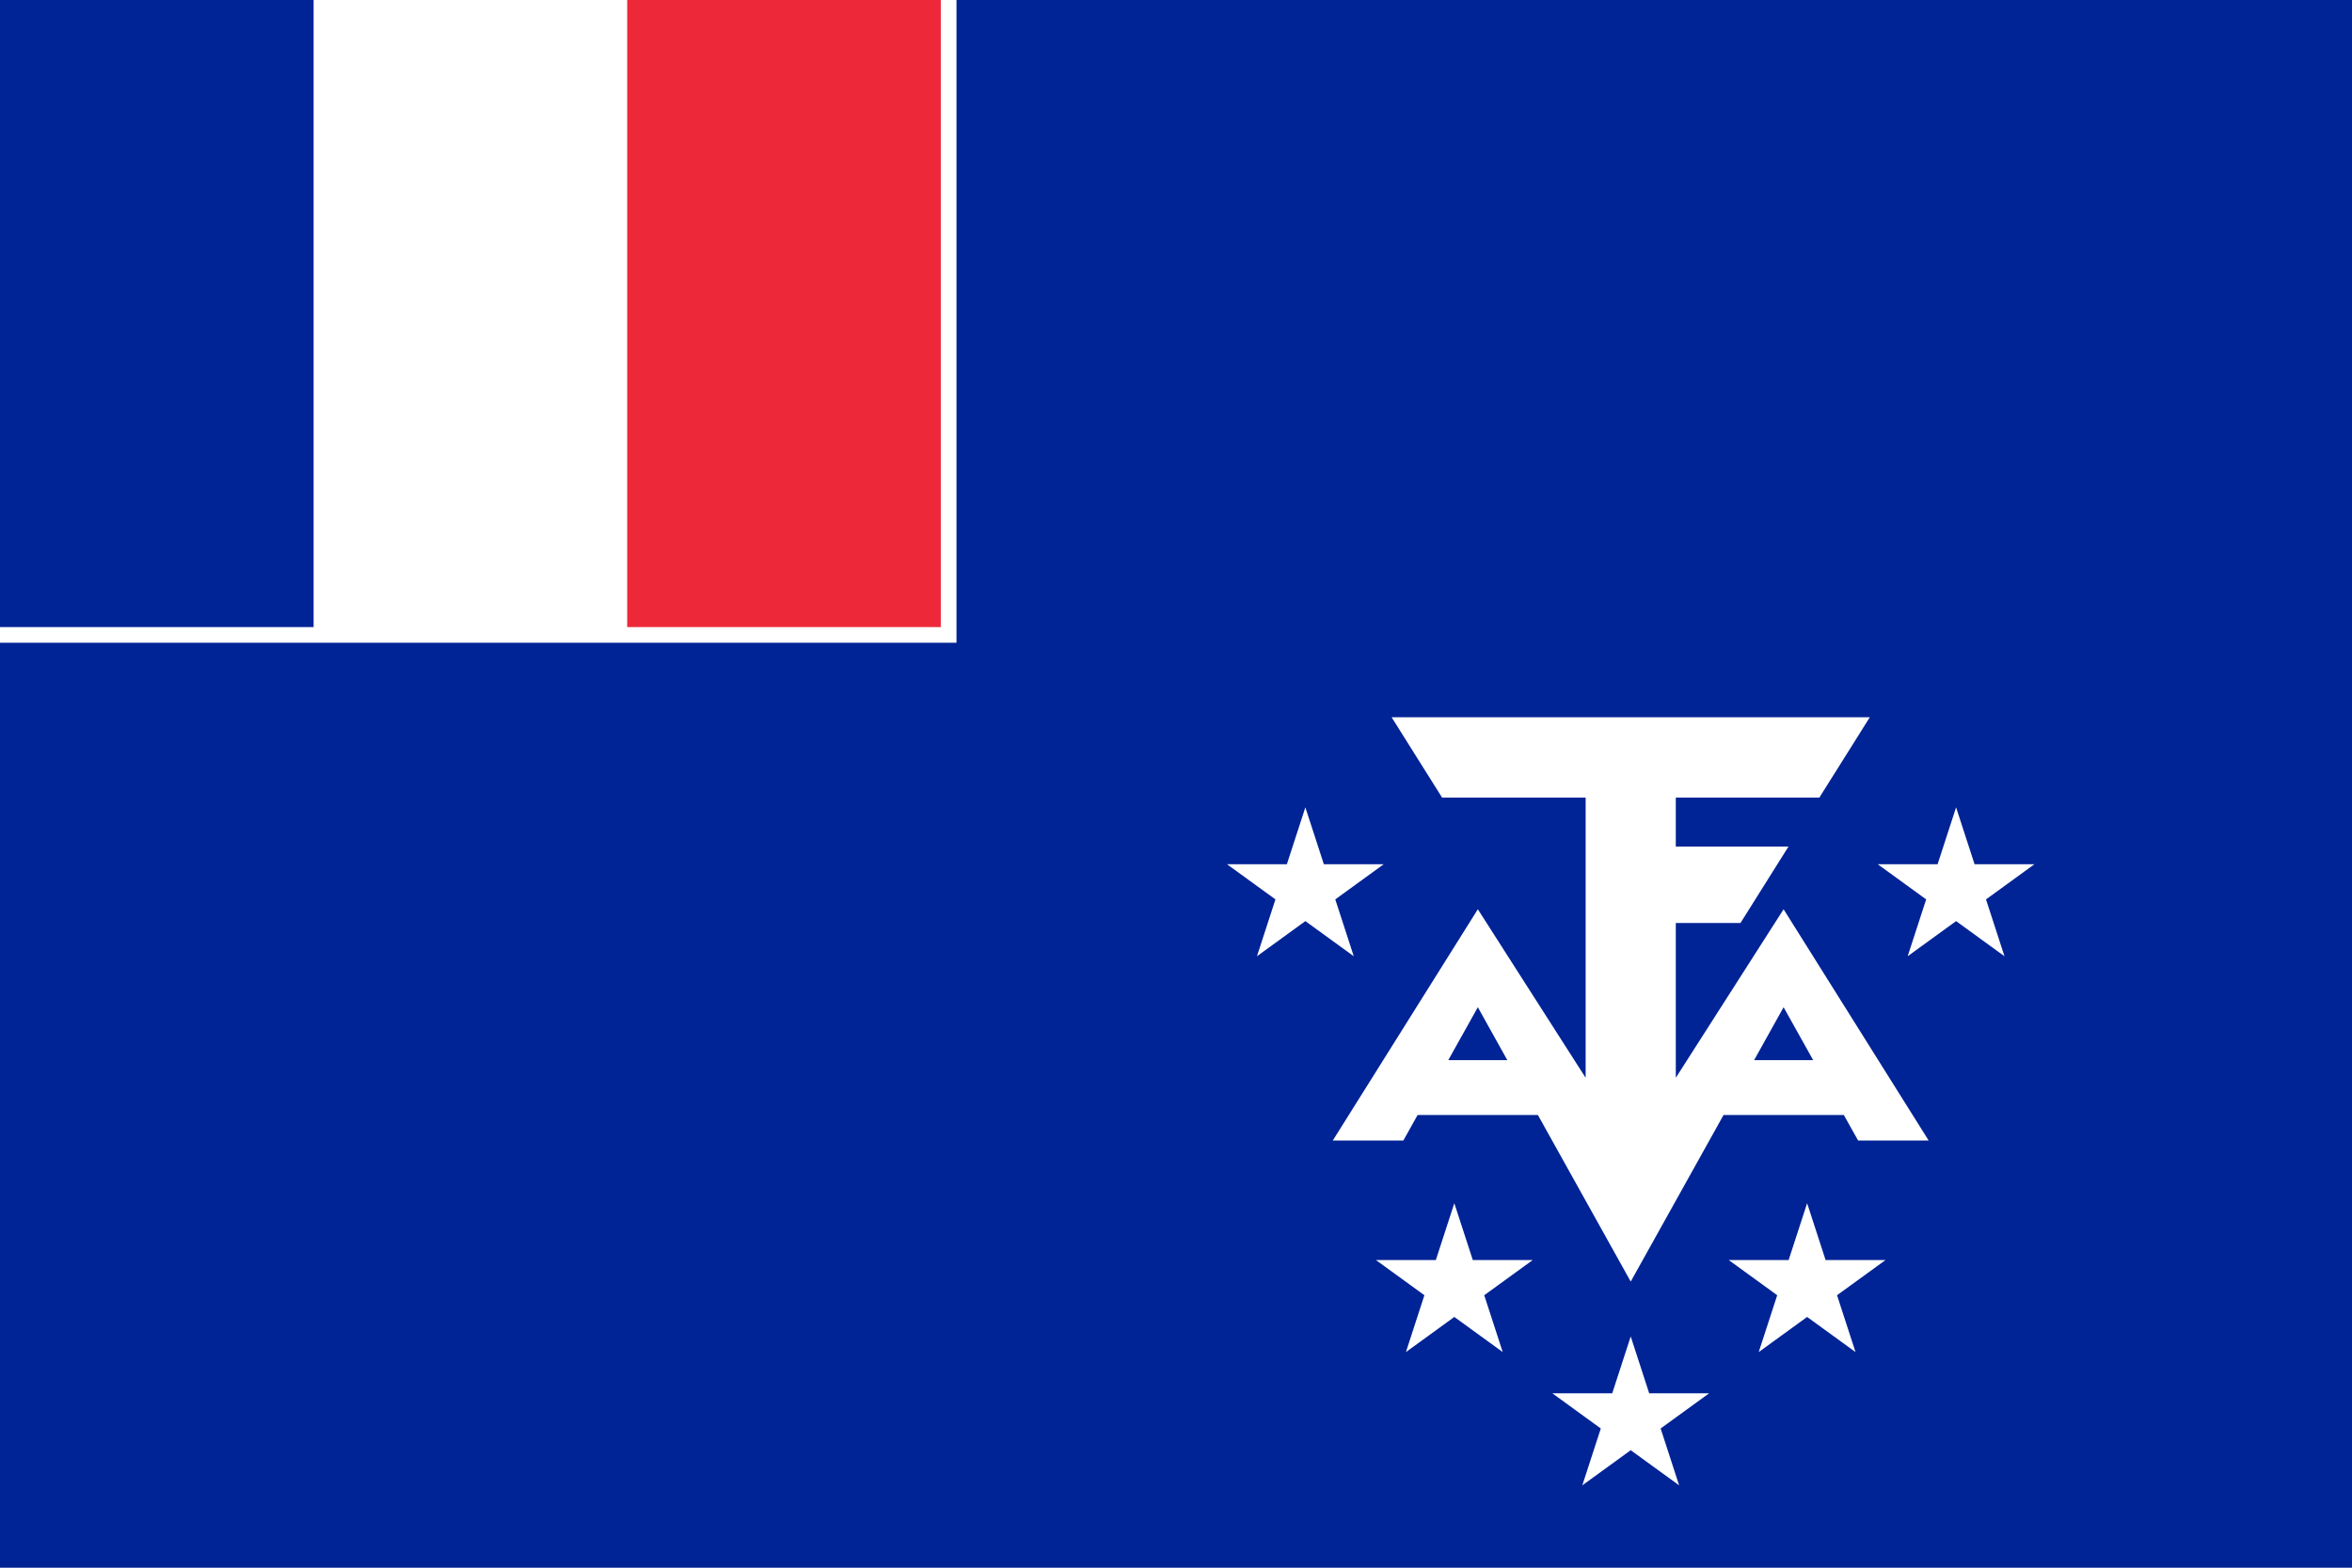
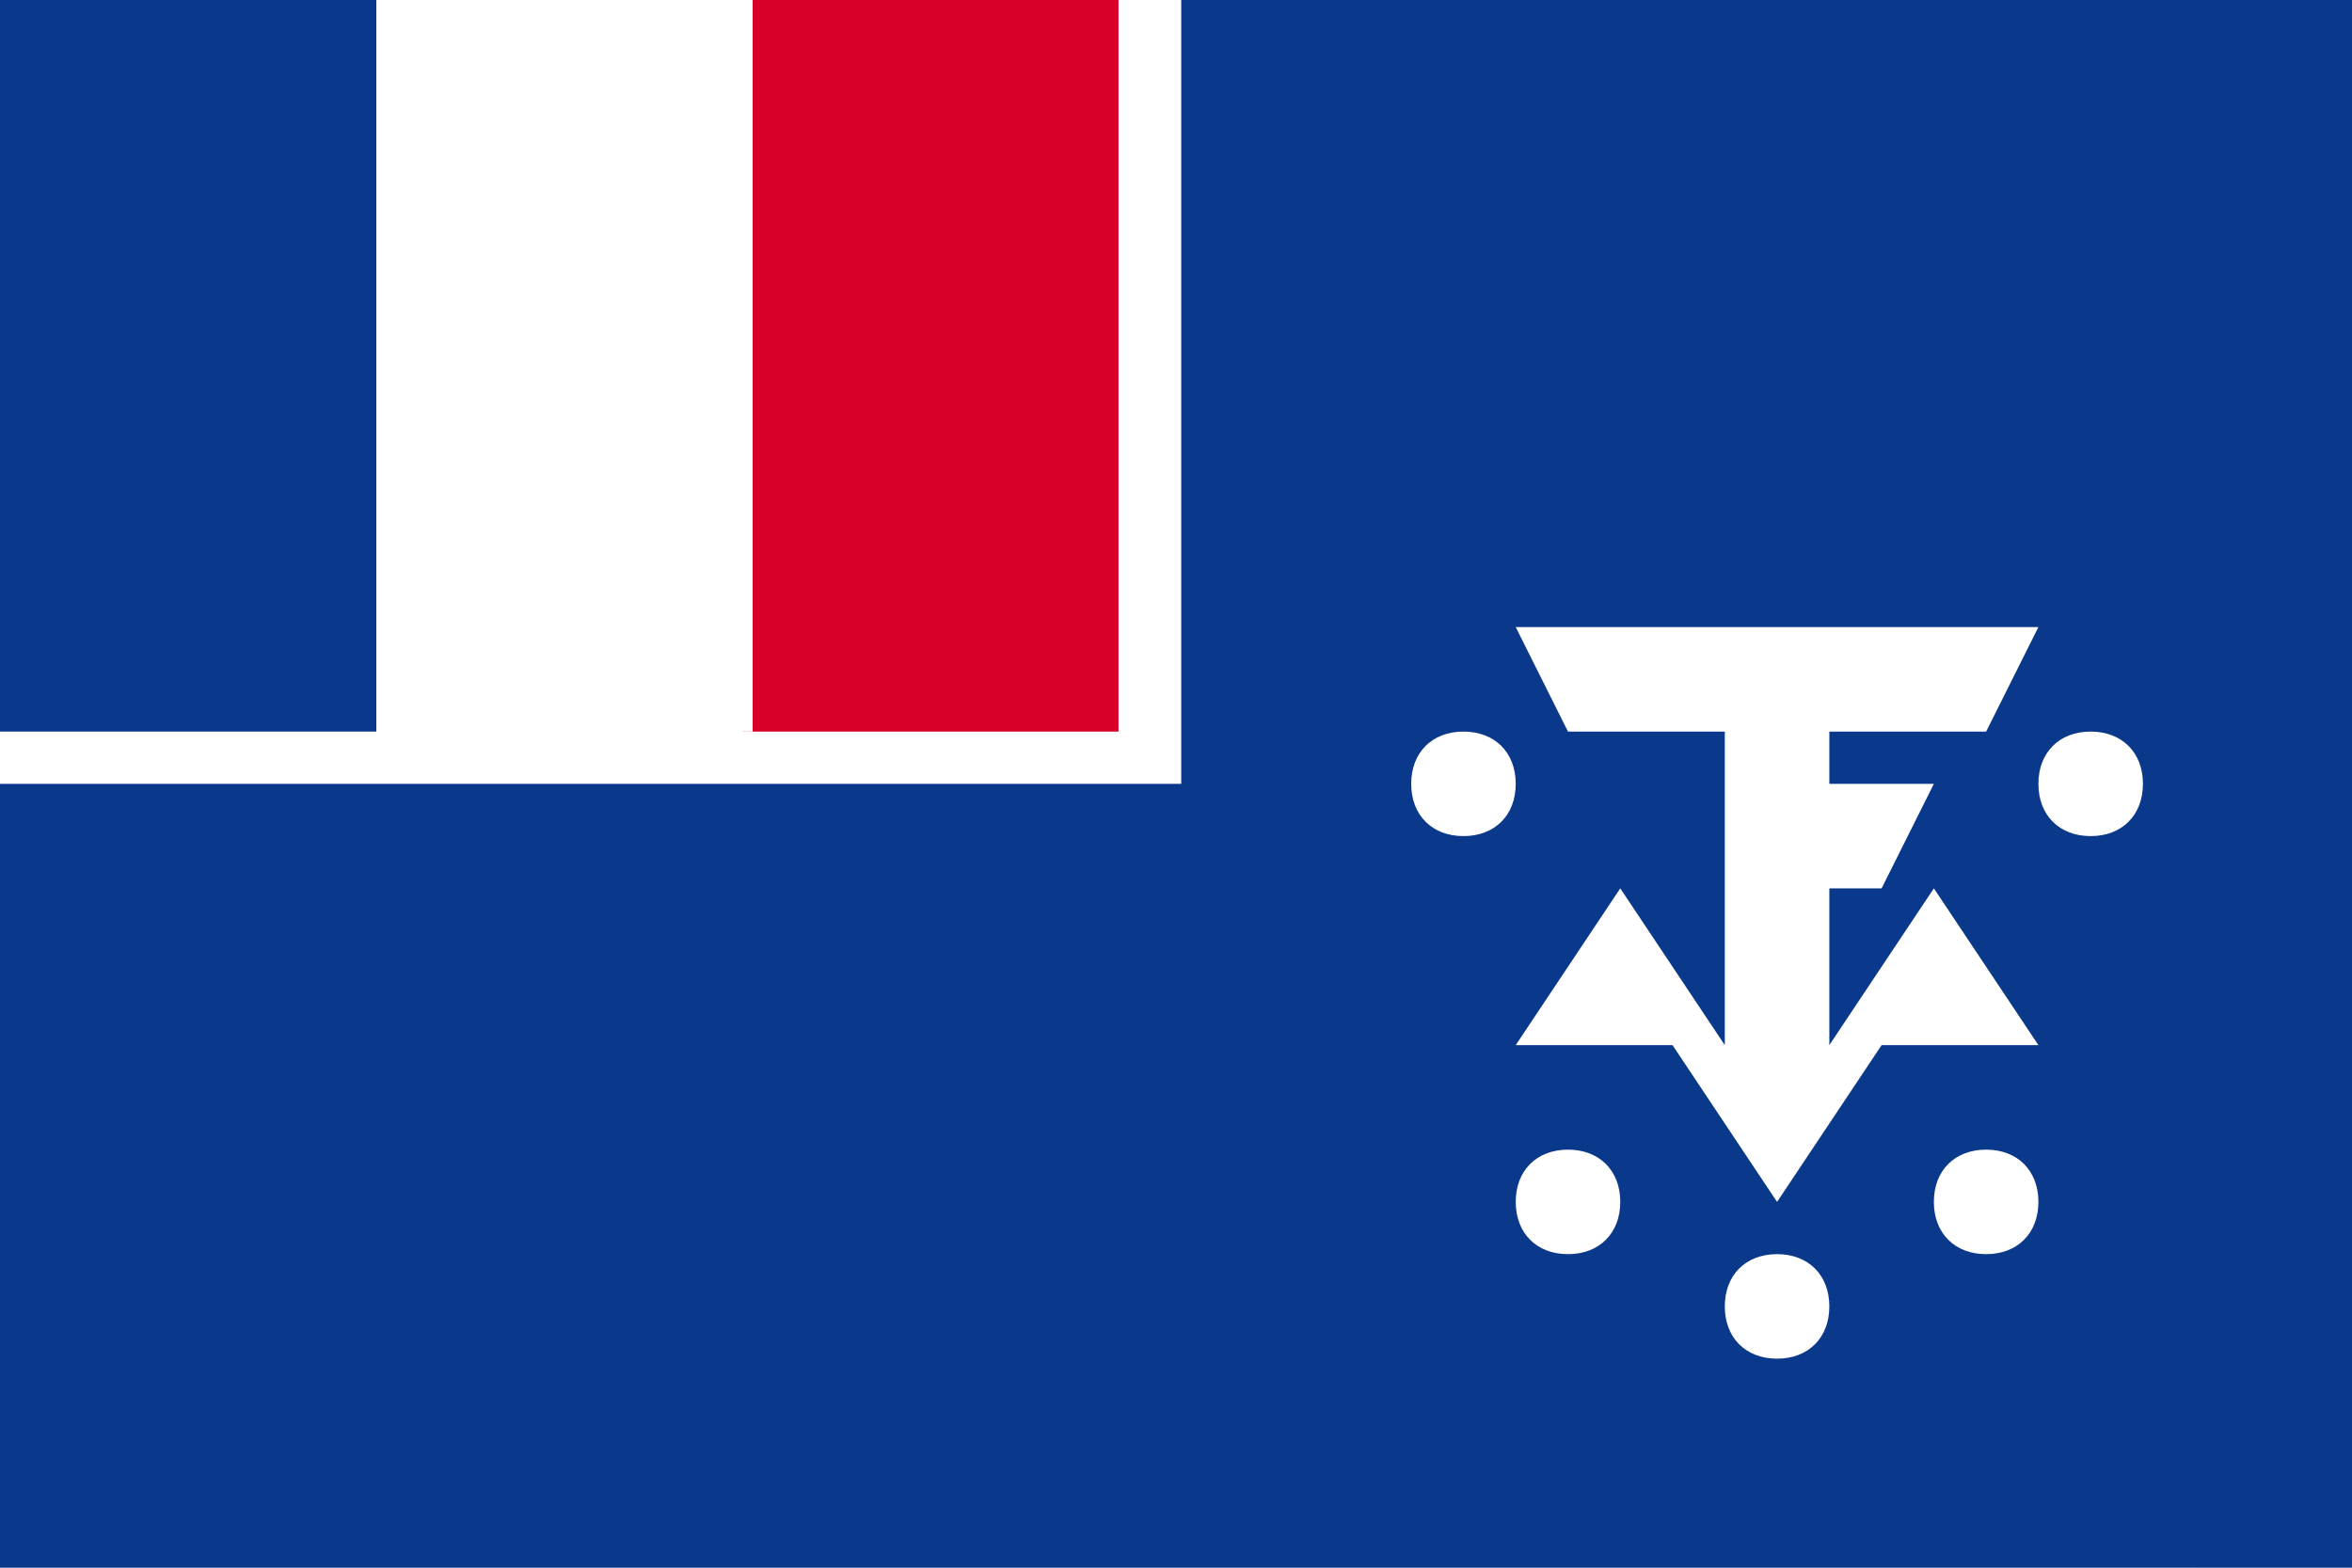
- <svg xmlns="http://www.w3.org/2000/svg" xmlns:xlink="http://www.w3.org/1999/xlink" viewBox="0 0 600 400">
-   <defs>
-     <path id="a" transform="scale(21)" fill="#fff" d="M0-1 .588.809-.952-.309H.952L-.588.809z" />
-   </defs>
-   <path fill="#002395" d="M0 0h600v400H0z" />
-   <path fill="#fff" d="M0 0h244v164H0z" />
-   <path fill="#002395" d="M0 0h80v160H0z" />
-   <path fill="#ED2939" d="M160 0h80v160h-80z" />
-   <path fill="#fff" d="m355 183 12.875 20.5H404.5V275L377 232l-37 59h18l19-34 39 70 39-70 19 34h18l-37-59-27.5 43v-39.5H444l12.25-19.5H427.5v-12.5h36.625L477 183H355zm43 87.5h-40v14h40zm76 0h-40v14h40z" />
-   <use xlink:href="#a" x="416" y="362" />
-   <use xlink:href="#a" x="371" y="328" />
-   <use xlink:href="#a" x="461" y="328" />
-   <use xlink:href="#a" x="333" y="227" />
-   <use xlink:href="#a" x="499" y="227" />
+ <svg xmlns="http://www.w3.org/2000/svg" viewBox="0 0 22.5 15">
+   <path fill="#FFF" d="M0 0h21v15H0V0z" />
+   <path fill="#0A388A" d="M0 0h22.5v15H0V0z" />
+   <path fill="#FFF" d="M0 0h11.3v7.5H0V0z" />
+   <path fill="#D80027" d="M7.1 0h3.6v7H7.1V0z" />
+   <path fill="#0A388A" d="M0 0h3.6v7H0V0z" />
+   <path fill="#FFF" d="M3.6 0h3.6v7H3.6V0zM14.5 6h5L19 7h-1.5v.5h1l-.5 1h-.5V10h-1V7H15l-.5-1zm4 2.5 1 1.5h-2l1-1.5zm-3 0 1 1.5h-2l1-1.5zm1.5 3L16 10h2l-1 1.5zM20 8c-.3 0-.5-.2-.5-.5s.2-.5.5-.5.5.2.5.5-.2.5-.5.5zm-6 0c-.3 0-.5-.2-.5-.5s.2-.5.5-.5.5.2.5.5-.2.5-.5.5zm1 4c-.3 0-.5-.2-.5-.5s.2-.5.5-.5.5.2.5.5-.2.5-.5.5zm4 0c-.3 0-.5-.2-.5-.5s.2-.5.5-.5.5.2.5.5-.2.5-.5.5zm-2 1c-.3 0-.5-.2-.5-.5s.2-.5.5-.5.5.2.5.5-.2.5-.5.5z" />
</svg>
